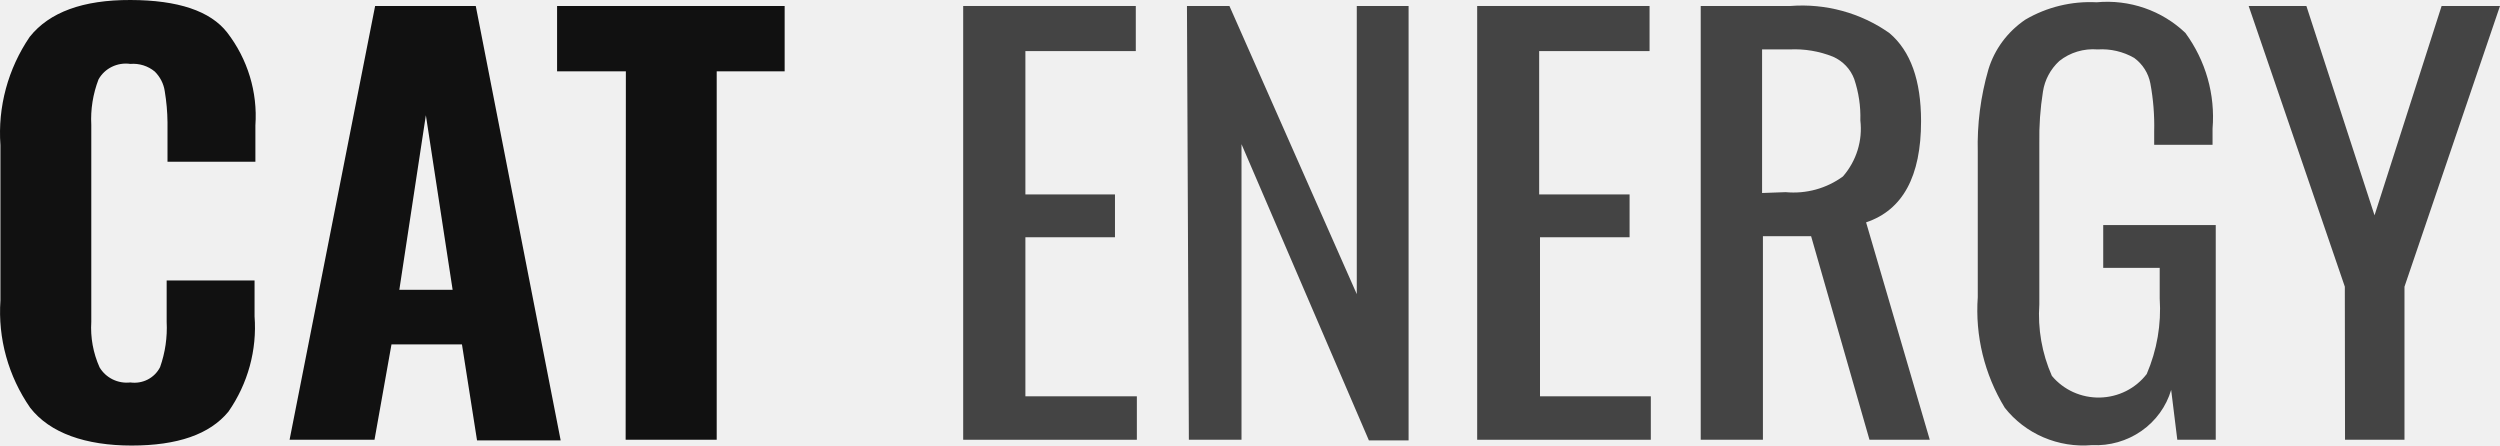
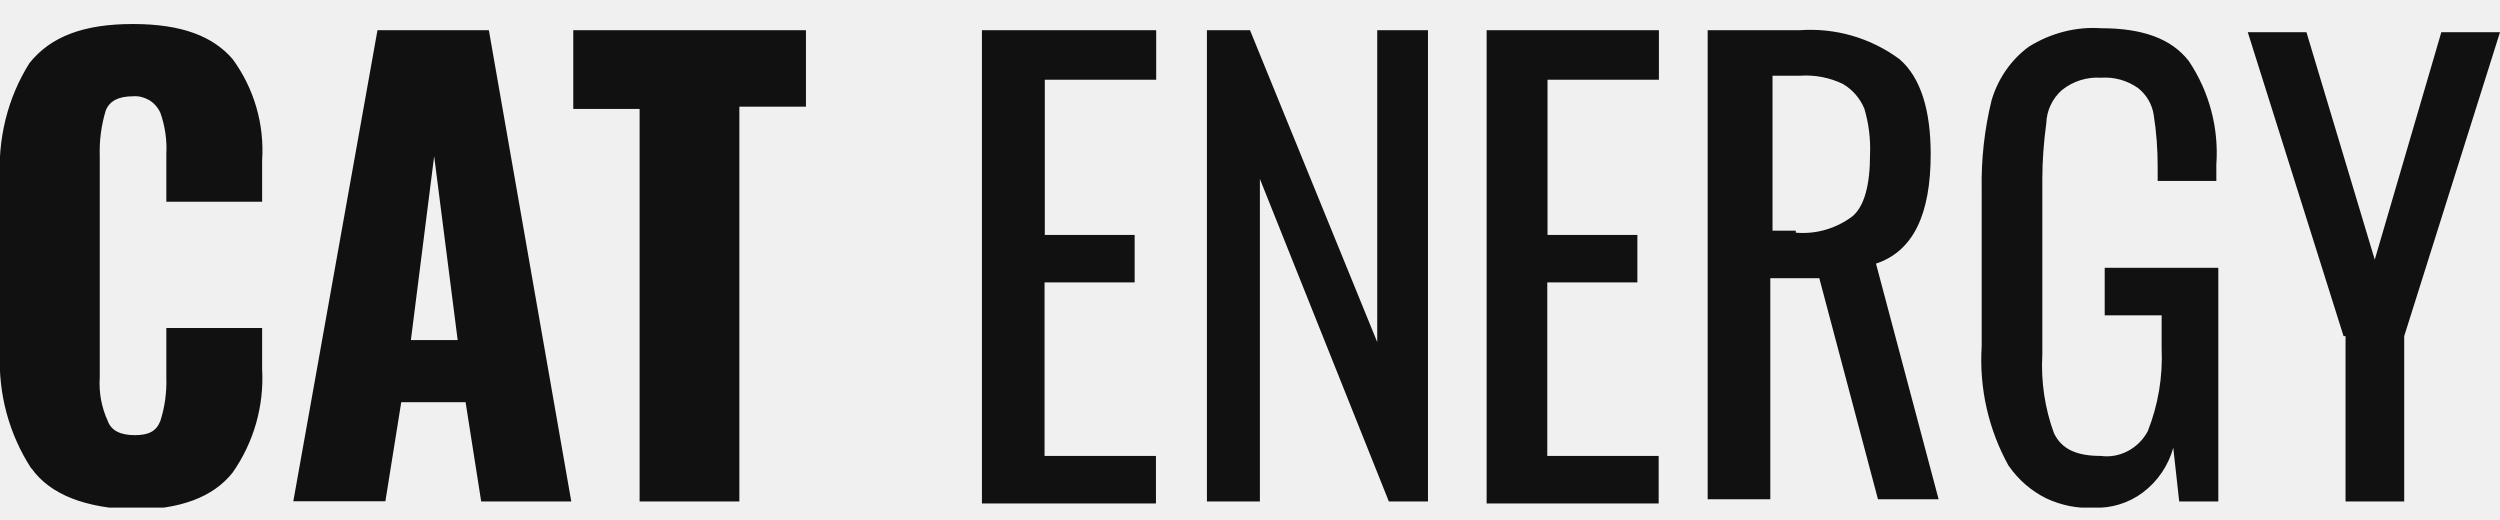
- <svg xmlns="http://www.w3.org/2000/svg" width="101" height="18" viewBox="0 0 101 18" fill="none">
-   <path d="M1.218 16.471C0.335 15.195 -0.088 13.669 0.018 12.134V5.866C-0.094 4.32 0.322 2.78 1.201 1.488C1.996 0.49 3.354 -0.006 5.275 4.64252e-05C7.196 0.006 8.497 0.443 9.177 1.312C10.007 2.389 10.412 3.721 10.318 5.064V6.535H6.767V4.939C6.763 4.519 6.725 4.1 6.656 3.685C6.613 3.385 6.471 3.107 6.253 2.891C6.118 2.779 5.961 2.693 5.792 2.64C5.622 2.587 5.444 2.567 5.266 2.582C5.012 2.545 4.752 2.586 4.522 2.698C4.291 2.81 4.102 2.988 3.98 3.209C3.755 3.796 3.655 4.422 3.688 5.047V13.003C3.649 13.633 3.764 14.263 4.023 14.841C4.147 15.05 4.33 15.219 4.551 15.327C4.772 15.436 5.021 15.479 5.266 15.451C5.508 15.485 5.754 15.443 5.97 15.332C6.185 15.221 6.359 15.046 6.467 14.833C6.675 14.245 6.765 13.624 6.733 13.003V11.332H10.284V12.777C10.388 14.14 10.016 15.498 9.229 16.63C8.474 17.549 7.17 18 5.318 18C3.465 18 2.016 17.499 1.218 16.471Z" fill="#111111" />
-   <path d="M15.155 0.242H19.221L22.651 17.791H19.272L18.663 13.914H15.816L15.13 17.766H11.699L15.155 0.242ZM18.286 11.707L17.205 4.655L16.133 11.707H18.286Z" fill="#111111" />
-   <path d="M25.285 2.883H22.506V0.242H31.7V2.883H28.955V17.766H25.276L25.285 2.883Z" fill="#111111" />
-   <path d="M38.913 0.242H45.886V2.064H41.426V7.855H45.045V9.585H41.426V16.011H45.929V17.766H38.913V0.242Z" fill="#444444" />
-   <path d="M47.953 0.242H49.669L54.814 11.883V0.242H56.907V17.791H55.303L50.157 5.825V17.766H48.03L47.953 0.242Z" fill="#444444" />
-   <path d="M59.678 0.242H66.642V2.064H62.182V7.855H65.835V9.585H62.216V16.011H66.693V17.766H59.678V0.242Z" fill="#444444" />
-   <path d="M68.709 0.242H72.328C73.754 0.131 75.175 0.519 76.333 1.337C77.191 2.064 77.611 3.251 77.611 4.897C77.611 7.125 76.871 8.487 75.39 8.983L77.963 17.766H75.527L73.169 9.543H71.222V17.766H68.709V0.242ZM72.139 7.763C72.966 7.841 73.792 7.615 74.455 7.128C74.725 6.817 74.926 6.456 75.047 6.067C75.168 5.677 75.206 5.268 75.158 4.864C75.176 4.297 75.091 3.731 74.91 3.192C74.836 2.994 74.722 2.811 74.575 2.656C74.427 2.501 74.25 2.377 74.052 2.29C73.495 2.067 72.895 1.967 72.294 1.997H71.188V7.797L72.139 7.763Z" fill="#444444" />
-   <path d="M80.991 16.471C80.171 15.123 79.791 13.563 79.902 12V6.15C79.872 5.022 80.017 3.895 80.331 2.808C80.578 1.991 81.105 1.28 81.823 0.794C82.69 0.285 83.694 0.04 84.704 0.092C85.358 0.031 86.018 0.111 86.637 0.324C87.256 0.538 87.82 0.881 88.289 1.329C89.112 2.452 89.501 3.822 89.387 5.198V5.85H87.029V5.306C87.045 4.657 86.993 4.007 86.874 3.368C86.796 2.958 86.564 2.591 86.222 2.34C85.777 2.084 85.263 1.964 84.747 1.997C84.187 1.951 83.63 2.118 83.195 2.465C82.839 2.794 82.607 3.229 82.535 3.702C82.426 4.39 82.377 5.086 82.389 5.783V12.293C82.321 13.282 82.494 14.273 82.895 15.184C83.127 15.464 83.423 15.689 83.758 15.841C84.094 15.993 84.461 16.068 84.831 16.061C85.2 16.053 85.564 15.964 85.893 15.799C86.222 15.634 86.507 15.398 86.728 15.109C87.142 14.145 87.321 13.101 87.252 12.059V10.822H84.97V9.092H89.516V17.766H87.963L87.715 15.752C87.518 16.421 87.095 17.006 86.514 17.411C85.933 17.816 85.229 18.018 84.516 17.983C83.845 18.041 83.17 17.933 82.554 17.668C81.938 17.404 81.4 16.992 80.991 16.471Z" fill="#444444" />
-   <path d="M94.731 11.582L90.846 0.242H93.178L95.931 8.699L98.641 0.242H101L97.141 11.582V17.766H94.739L94.731 11.582Z" fill="#444444" />
+ <svg xmlns="http://www.w3.org/2000/svg" viewBox="0 0 101 21" fill="none">
+   <g clip-path="url(#a)" fill="#111">
+     <path d="M1.26 18.92a7.92 7.92 0 0 1-1.26-4.68v-6.93c-.1-1.68.3-3.35 1.19-4.76.86-1.08 2.2-1.58 4.18-1.58 1.98 0 3.24.5 4.03 1.42a6.23 6.23 0 0 1 1.19 4.09v1.67h-3.87v-1.92a4.32 4.32 0 0 0-.24-1.67c-.1-.22-.26-.4-.46-.52-.2-.11-.42-.17-.65-.15-.55 0-.94.17-1.1.58-.18.6-.26 1.22-.24 1.84v8.94c-.04.6.07 1.2.32 1.75.15.42.55.58 1.1.58.56 0 .87-.16 1.03-.58.18-.56.26-1.16.24-1.75v-2h3.87v1.66a6.64 6.64 0 0 1-1.19 4.18c-.79 1-2.13 1.5-4.03 1.5-1.9-.08-3.32-.58-4.1-1.67Zm13.99-17.7h4.5l3.33 19.04h-3.64l-.63-4.01h-2.6l-.64 4h-3.72l3.4-19.03Zm3.24 12.52-.95-7.43-.94 7.43h1.9Zm7.35-9.34h-2.68v-3.18h9.4v3.09h-2.69v15.95h-4.03v-15.87Zm13.91-3.18h6.96v2h-4.5v6.27h3.63v1.92h-3.64v7.01h4.5v1.92h-7.03v-19.12h.08Zm9.01 0h1.74l5.14 12.6v-12.6h2.05v19.04h-1.58l-5.21-13.03v13.03h-2.14v-19.04Zm11.3 0h6.96v2h-4.5v6.27h3.63v1.92h-3.64v7.01h4.5v1.92h-6.95v-19.12Zm9.01 0h3.64c1.43-.1 2.85.3 4.03 1.17.87.75 1.26 2.09 1.26 3.84 0 2.42-.7 3.92-2.21 4.42l2.53 9.52h-2.45l-2.37-8.93h-1.98v8.93h-2.53v-18.95h.08Zm3.48 8.18c.81.07 1.63-.16 2.3-.67.47-.41.7-1.25.7-2.5a5.68 5.68 0 0 0-.23-1.84 2.08 2.08 0 0 0-.87-1 3.44 3.44 0 0 0-1.74-.33h-1.1v6.26h.94v.08Zm8.61 9.44a8.82 8.82 0 0 1-1.1-4.85v-6.34a14.1 14.1 0 0 1 .4-3.6c.26-.87.78-1.63 1.5-2.16.88-.55 1.9-.82 2.92-.75 1.66 0 2.84.41 3.55 1.33a6.66 6.66 0 0 1 1.11 4.18v.66h-2.37v-.58c0-.7-.05-1.4-.16-2.09a1.7 1.7 0 0 0-.63-1.08 2.3 2.3 0 0 0-1.5-.42 2.28 2.28 0 0 0-1.58.5 1.87 1.87 0 0 0-.63 1.34c-.1.74-.16 1.5-.16 2.25v7.1c-.06 1.08.1 2.16.47 3.17.32.67.95.92 1.9.92.37.05.75-.02 1.09-.2.34-.18.62-.46.8-.8a8.1 8.1 0 0 0 .56-3.34v-1.34h-2.3v-1.92h4.59v9.44h-1.58l-.24-2.17a3.4 3.4 0 0 1-1.22 1.8 3.1 3.1 0 0 1-2.02.62c-.65.04-1.3-.1-1.9-.38a4 4 0 0 1-1.5-1.3Zm13.52-5.26-3.87-12.28h2.37l2.76 9.19 2.69-9.19h2.37l-3.87 12.28v6.68h-2.37v-6.68h-.08Z" />
+   </g>
+   <defs>
+     <clipPath id="a">
+       <path fill="#fff" transform="translate(0 .967)" d="M0 0h101v19.54h-101z" />
+     </clipPath>
+   </defs>
</svg>
